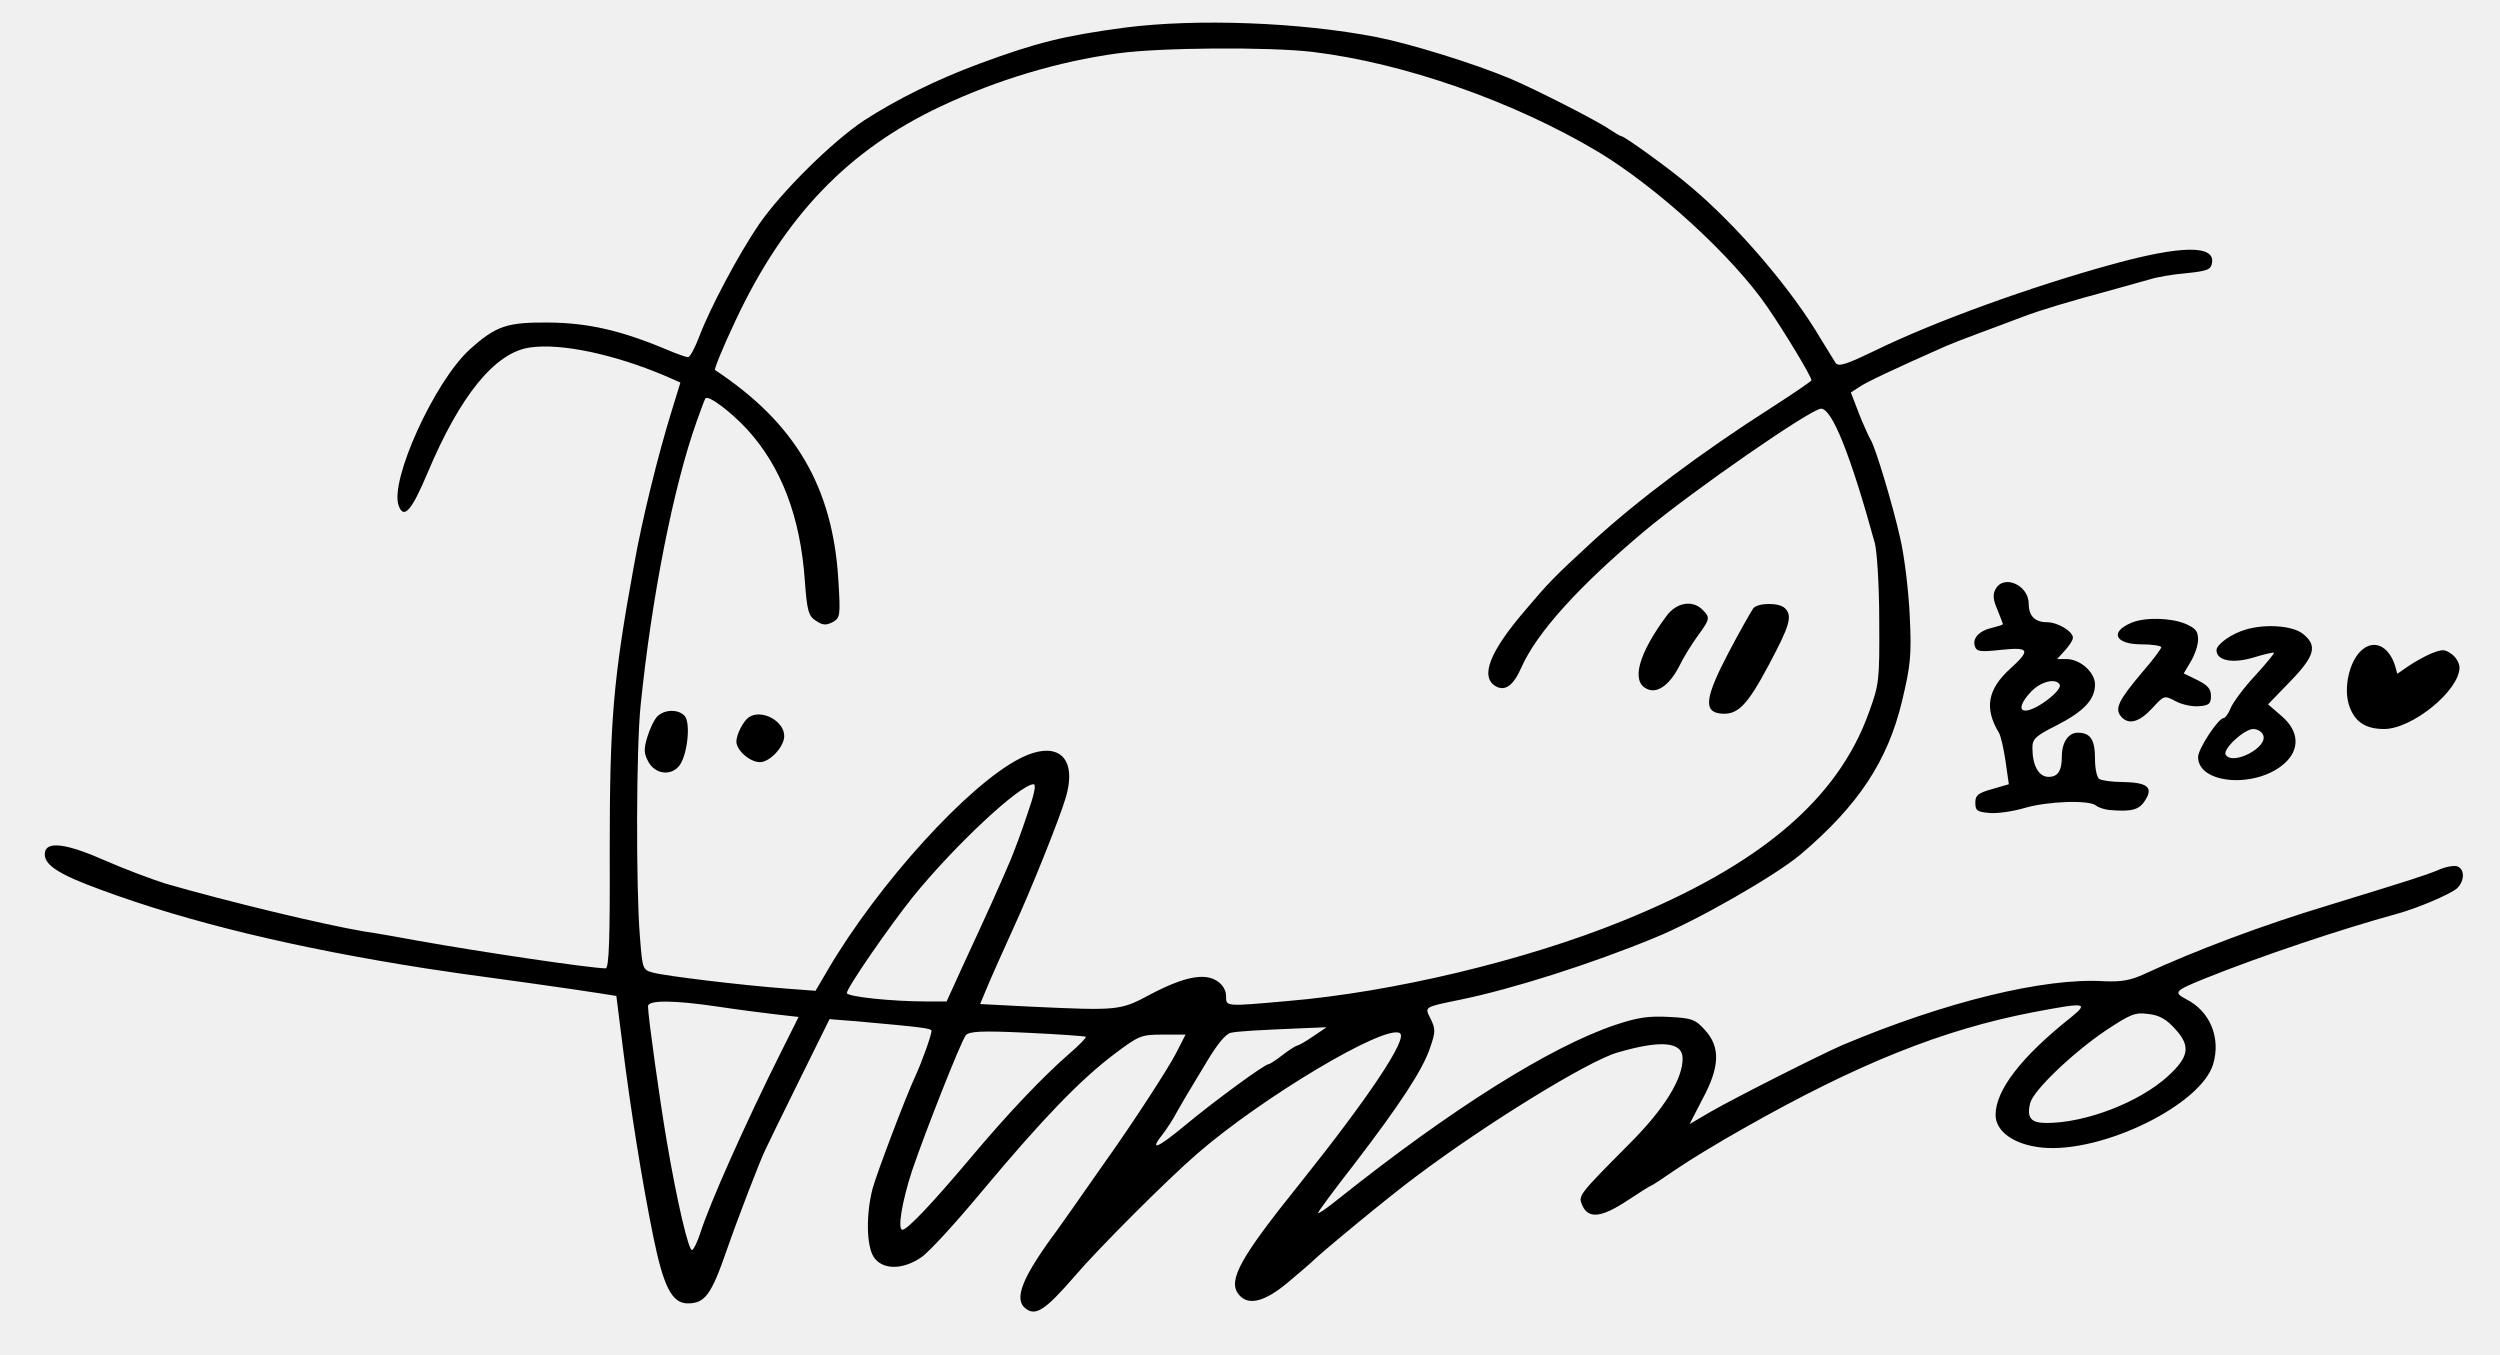
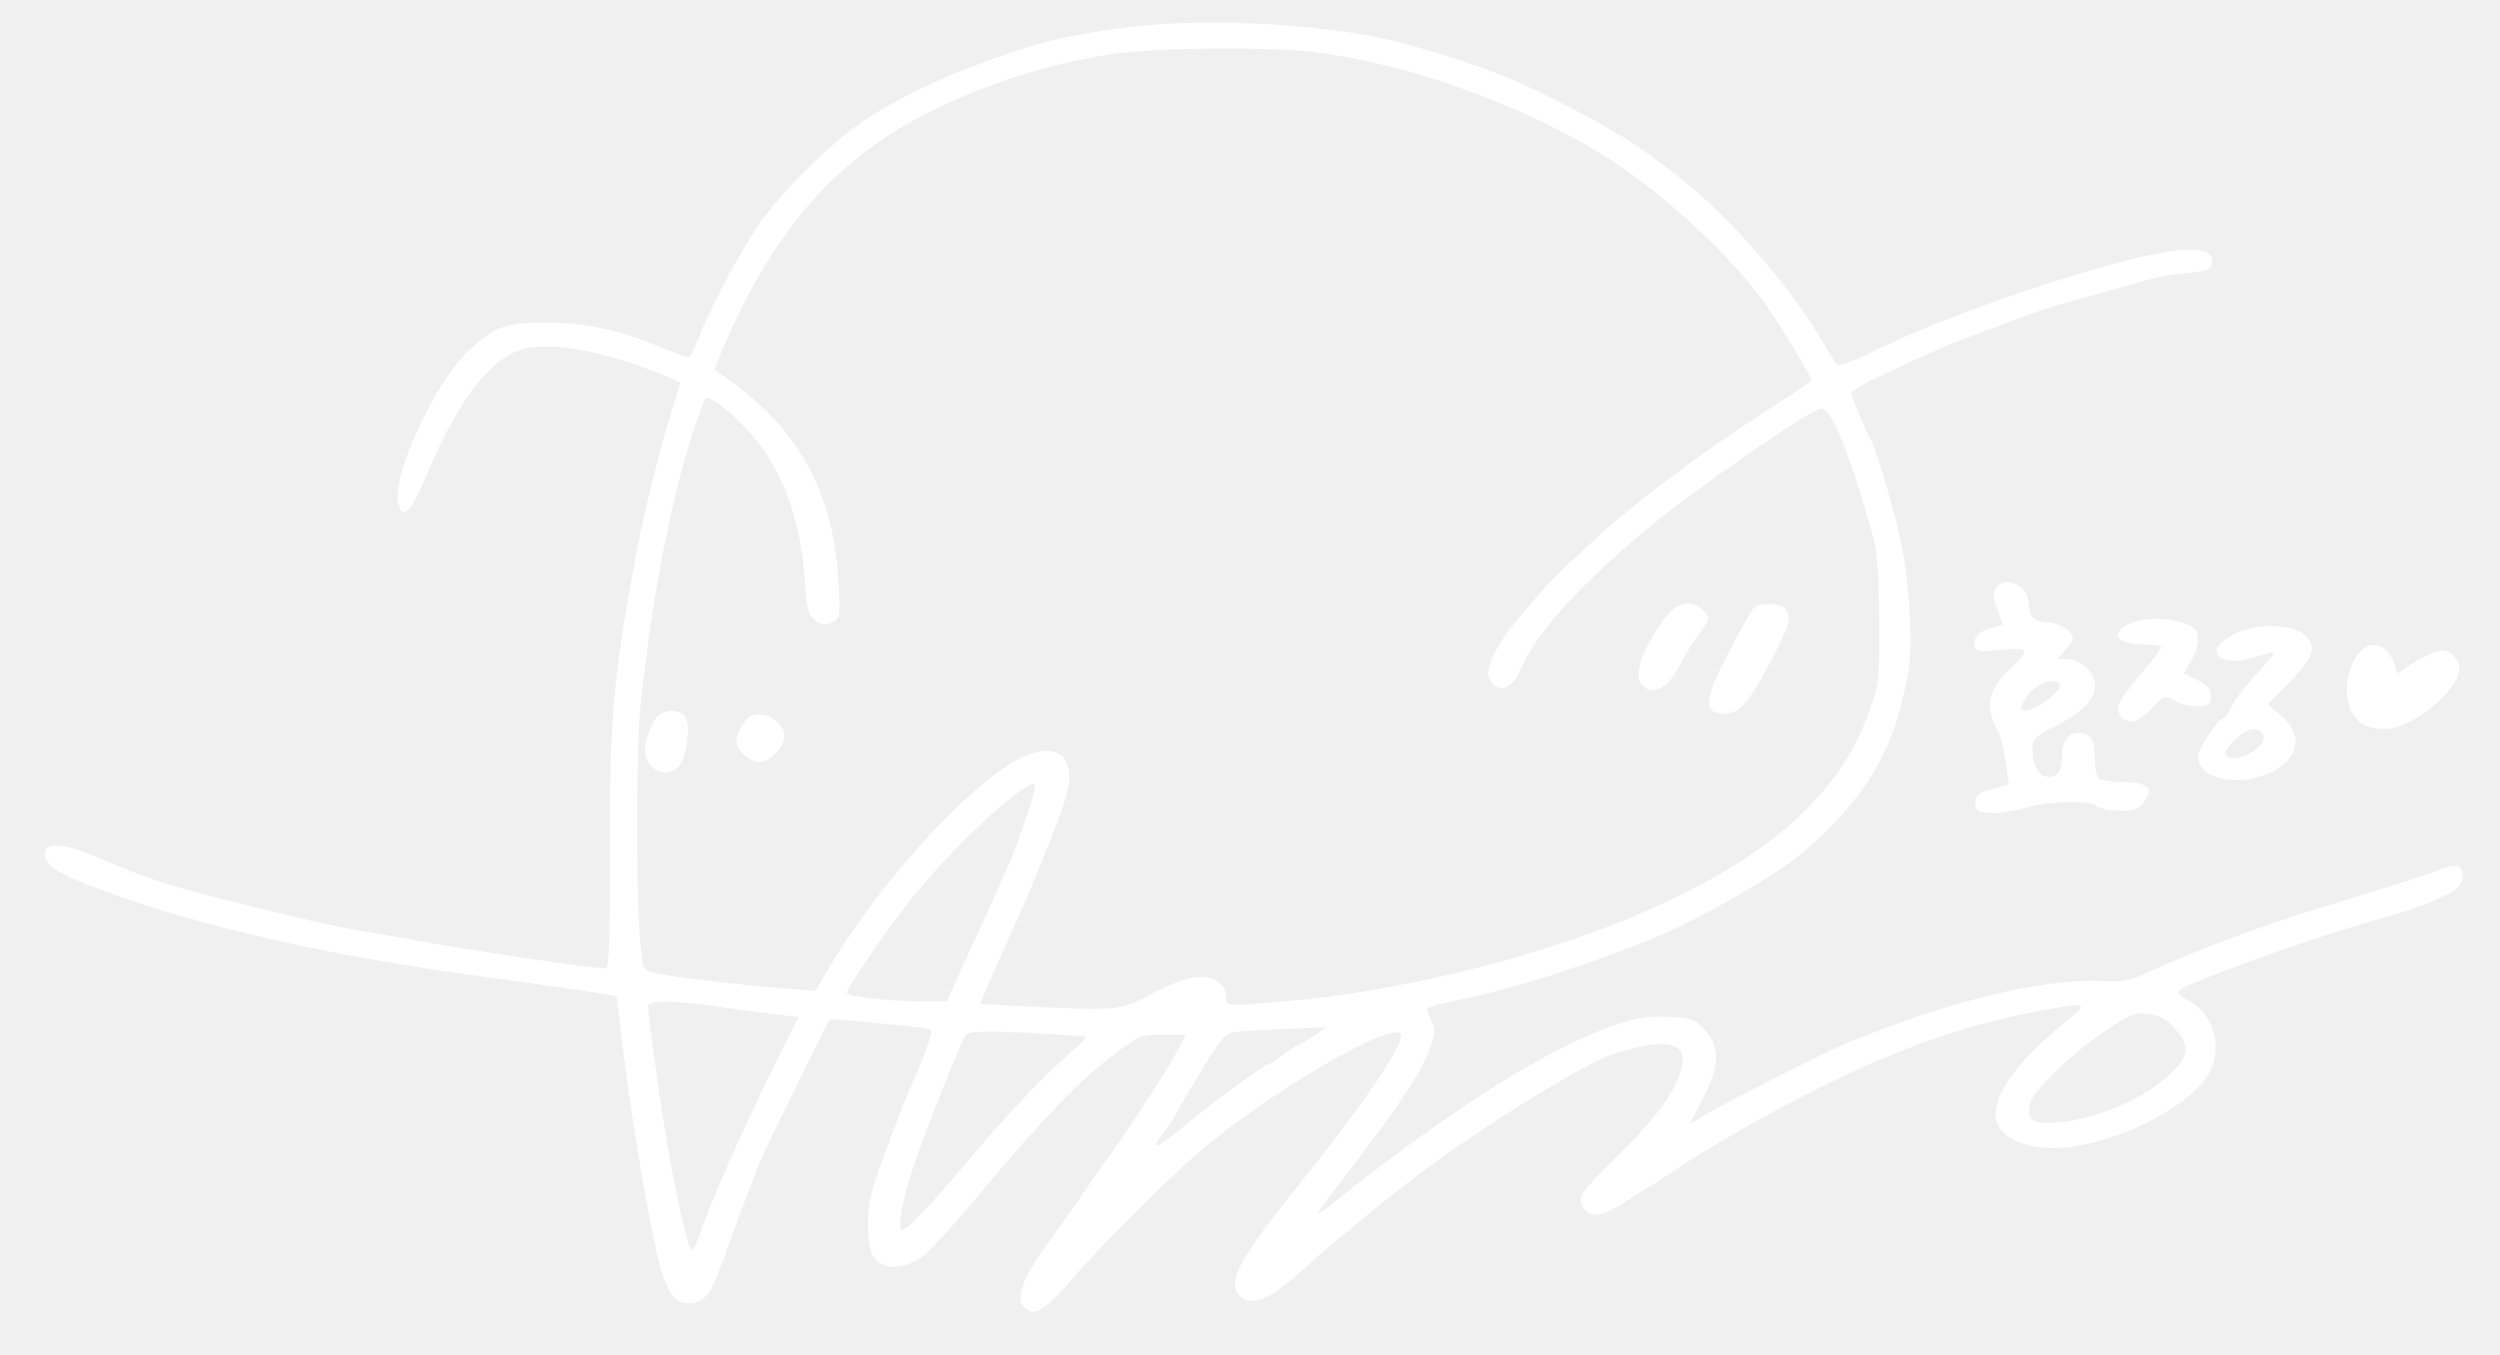
<svg xmlns="http://www.w3.org/2000/svg" width="679pt" height="368pt" viewBox="0 0 679 368">
-   <path d="M305.5 7.5c-16.5 2.2-24.1 4.1-39.5 9.8-11.4 4.2-22.5 9.7-31.3 15.4-8.6 5.7-22.5 19.4-28.6 28.3-5.6 8.2-13.3 22.8-16.1 30.2-1.2 3.2-2.6 5.8-3.1 5.8-.6 0-3.1-.9-5.7-2-12.6-5.3-21.5-7.3-32.2-7.4-11.3-.1-14.3.9-21.4 7.3-9.6 8.7-21.9 35.8-19.3 42.5 1.4 3.7 3.5 1.3 7.8-8.9 8.8-21 18.3-32.7 27.7-34.1 8.4-1.3 23 1.8 36.9 7.7l4.1 1.8-2.4 7.8c-3.6 11.6-8 29.3-10.2 41.8-5.7 31.2-6.6 42.3-6.6 77.7.1 23.7-.2 31.8-1.1 31.8-4 0-34.3-4.5-51-7.5-4.4-.8-10.9-2-14.5-2.5-11.3-1.9-37-8.1-54-13-4.1-1.3-11.5-4.1-16.5-6.3-10.4-4.6-15.8-5.3-16.3-2.2-.5 3.3 3.5 5.9 15.3 10.2 23.8 8.8 52.9 15.8 88 21.3 9.4 1.4 7.8 1.2 27.6 3.9 8.5 1.2 17.5 2.5 19.9 2.9l4.4.7 1.7 13.5c2.2 17.5 5.2 36.4 8.3 51.7 2.8 13.8 5.1 18.3 9.4 18.3 4.7 0 6.4-2.4 10.6-14.5 2.9-8.4 9.1-24.5 10.5-27.3.4-.9 4.5-9.3 9.1-18.6l8.3-16.8 7.6.6c17.8 1.6 20.1 1.9 20.1 2.6 0 1.1-2.6 8.4-4.4 12.3-2.7 5.8-10.4 26.2-11.6 30.5-1.8 6.9-1.7 15.5.3 18.6 2.3 3.5 7.8 3.6 12.9.1 2.1-1.4 9.6-9.6 16.8-18.3 16.5-19.7 26.3-29.8 35.5-36.8 6.9-5.2 7.4-5.4 13.4-5.4h6.1l-2.4 4.7c-2.2 4.4-12.4 20-19.4 29.8-1.5 2.2-4.4 6.2-6.3 9-1.9 2.7-4.9 7-6.7 9.5-9.8 13.2-12 19-8.5 21.5 2.7 2 5.4.1 13.2-8.9 6.5-7.6 25.1-26.2 33.2-33.2 17.6-15.3 51.1-35.3 55.1-32.8 2.3 1.4-8.5 17.5-27.2 40.9-16 19.9-19.5 26.1-16.7 29.9 2.5 3.4 7.1 2.3 13.5-3.1 3.1-2.6 5.9-5 6.2-5.3 2.1-2.2 21.2-18 28.5-23.4 19-14.3 46.6-31.3 54.7-33.7 11.9-3.5 17.8-3 17.8 1.6 0 5.6-5 13.7-14.4 23.1-14.2 14.3-14 14.1-12.8 16.9 1.7 3.6 5.2 3.2 12.3-1.5 3.3-2.2 6.2-4 6.4-4s3.2-2 6.7-4.4 11.7-7.4 18.3-11.1c31.2-17.7 54.3-26.9 78.8-31.6 14.2-2.7 15.1-2.6 10.2 1.4C549 287 542 296.1 542 302.8c0 4.6 5.2 8.2 12.8 8.9 16.2 1.5 43-11.6 46.3-22.7 2.1-7.1-.8-14.3-7.3-17.6-3.6-1.9-3.2-2.3 5.2-5.7 15.2-6.1 37-13.4 52-17.5 5.8-1.6 14.4-5.3 16.3-6.9 2.1-2 2.2-5.2.1-6-.8-.3-3.2.1-5.2 1-3.6 1.5-7.1 2.6-30.2 9.7-17.3 5.2-35.9 12.2-49.5 18.5-3.9 1.8-6.3 2.2-11.1 2-16.2-1-43.1 5.6-70.9 17.3-5.6 2.4-28.8 14.1-35.8 18.1l-5.8 3.4 3.5-6.8c4.7-8.7 4.9-14.1.7-18.7-2.6-2.9-3.5-3.3-9.8-3.6-5.5-.3-8.4.1-14.7 2.2-17.7 6-44.4 22.8-74.8 47-3.2 2.6-5.8 4.4-5.8 4 0-.3 4.4-6.3 9.8-13.2 12.4-16.2 18.6-25.6 20.6-31.6 1.5-4.3 1.5-5.1.2-7.8-1.7-3.4-2.1-3.2 8.1-5.3 14.1-2.9 35.5-9.7 52.7-16.8 11.6-4.7 32.8-16.9 39.6-22.6 15.7-13.3 23.7-25.4 27.6-41.7 2.3-9.7 2.6-12.3 2.1-22.9-.3-6.6-1.4-16.2-2.6-21.3-2-9-6.7-24.6-8-26.7-.4-.6-1.8-3.7-3.1-6.9l-2.3-6 2.3-1.5c1.9-1.3 8.6-4.5 23.5-11.1 1.1-.5 5.2-2.1 9-3.5 3.9-1.4 9.3-3.5 12-4.5 4.8-1.8 11.7-3.9 25-7.5 3.3-.9 7.5-2.1 9.3-2.6 1.8-.6 6.3-1.4 10-1.7 5.9-.6 6.7-1 7-2.9.7-4.8-8.6-4.6-26.8.4-22.3 6.1-48.5 15.6-64.5 23.4-8.3 4-10.2 4.6-11 3.4-.5-.8-2.3-3.7-4-6.5-8-13.6-22.9-31-35.8-41.7-5-4.3-17.5-13.3-18.3-13.3-.3 0-1.8-.9-3.3-1.9-2.9-2.1-20.2-10.9-26.6-13.6-9.9-4.2-27.4-9.6-36.5-11.4C353 6 324.9 5 305.5 7.5m51 6.6c24.8 3 54.5 13.4 77.5 27.1 16.1 9.7 36.6 28.4 46.1 42.3 4.8 7 11.9 18.8 11.9 19.8 0 .2-4.8 3.5-10.7 7.3-19 12.1-36.6 25.3-48.8 36.5-10.6 9.8-11.6 10.8-18.3 18.7-9.6 11.2-12.2 17.9-8.1 20.5 2.6 1.6 4.9 0 7.1-5 4.2-9.5 15.7-22.2 33.6-37.2 13.2-11 45.1-33.1 47.8-33.1 3 0 8 12.5 14.6 36.5.6 2.2 1.2 11.6 1.2 21 .1 16.3 0 17.3-2.8 25-8.5 23.7-29.7 41.6-67.1 56.7-26.4 10.7-62.3 19.3-91 21.7-16.9 1.5-16.5 1.5-16.5-1.4 0-1.5-.9-3.1-2.5-4.1-3.4-2.2-9-1.1-18.1 3.7-8.2 4.4-8.6 4.4-32.6 3.3l-13.6-.7 1.5-3.6c1.7-4.1 4.5-10.3 7.8-17.6 4.2-9.1 12.2-28.9 13.9-34.7 3.4-11.2-2.2-16-12.4-10.8-14 7.1-38.4 34-52.1 57.3l-3.4 5.8-8-.6c-12-.9-32.6-3.4-36-4.3-3-.8-3-.9-3.7-9.8-1.1-13.5-1-51.6.2-62.9 3-29.4 8.9-59.3 15.2-77 1.2-3.3 2.2-6.1 2.4-6.3.7-1 6.8 3.5 11.4 8.5 9.2 10.1 14.4 23.7 15.6 41.1.6 8.2 1 9.5 3 10.8 1.8 1.2 2.7 1.3 4.5.4 2.1-1.2 2.2-1.6 1.6-11.4-1.5-25.3-11.7-42.7-33.5-57.1-.3-.2 2.2-6.3 5.6-13.5 13.3-28.3 30.6-46.3 55.7-58.1 15.5-7.3 32-12.2 48-14.4 11.4-1.6 41.2-1.8 53-.4M279 221.2c-1.5 4.6-3.6 10.1-4.5 12.3-3.7 8.6-5.4 12.4-13.4 29.7l-4 8.8h-5.3c-9.6 0-21.8-1.3-21.8-2.3 0-1.4 11.6-18.2 18.1-26.3 11.4-14 28.9-30.3 32.6-30.4.8 0 .2 2.8-1.7 8.2m-84 52.2c5.2.8 12.3 1.7 15.7 2.1l6.2.7-4.8 9.6c-9.5 19-19.4 41.1-22 49.4-.7 2.1-1.6 4-2.1 4.3-.9.6-4.1-13-6.9-29.5-1.9-11.1-5.1-34-5.1-36.7 0-1.7 6.8-1.7 19 .1m395.8 6.1c4.2 4.6 3.8 7.5-2 12.8-7.8 7.1-22.3 12.7-33 12.7-4.2 0-5.4-1.4-4.4-5.4.8-3.4 11.6-13.7 20.5-19.7 6.8-4.5 8-5 11.6-4.5 2.9.3 4.9 1.4 7.3 4.1m-234.2 2c-2 1.4-4 2.5-4.3 2.5s-2.1 1.1-3.9 2.5-3.5 2.5-3.8 2.5c-1.1 0-15 10.2-22.8 16.7-7.6 6.3-9.8 7.1-5.9 2.2 1-1.3 2.7-3.9 3.7-5.8 1-1.8 2.4-4.1 2.9-5 .6-.9 2.9-4.9 5.3-8.8 2.8-4.7 5.1-7.5 6.5-7.8 2-.4 6.3-.7 21.1-1.3l4.9-.2zm-61.7.1c.2.2-1.8 2.3-4.5 4.6-7.1 6.2-16.3 15.8-26.8 28.3-10.7 12.7-17.2 19.5-18.5 19.5-1.4 0-.1-7.7 2.6-16 3.6-10.6 13.3-35.2 14.6-36.8.9-1.1 4.2-1.3 16.7-.7 8.5.4 15.7.9 15.9 1.1" />
-   <path d="M452.7 167.2c-7.6 10.2-9.7 17.7-5.6 19.8 2.8 1.6 6.3-.8 9-6.1 1.1-2.3 3.4-6 5-8.2 3.4-4.6 3.4-5 1.3-7.1-2.7-2.7-7-2-9.7 1.6M476.2 165.2c-.5.7-3.6 6.1-6.7 12-6.4 12.2-6.9 16.1-2.2 16.6 4.6.5 7.2-2.1 13.1-13.2 5.7-10.7 6.5-13.3 4.4-15.4-1.6-1.6-7.3-1.5-8.6 0M178.6 194.5c-.9.9-2.1 3.4-2.8 5.7-1 3.3-.9 4.5.3 6.7 1.8 3.3 5.9 3.9 8.2 1.3 2.3-2.5 3.4-11.6 1.7-13.7-1.6-1.9-5.4-1.9-7.4 0M203.4 194.8c-1.5 1-3.4 4.7-3.4 6.6 0 2.4 3.7 5.6 6.4 5.6s6.6-4.2 6.6-7.1c0-4.1-6.2-7.4-9.6-5.1M542 160c-.8 1.4-.7 2.9.5 5.6.8 2 1.5 3.8 1.5 3.9 0 .2-1.3.6-2.9 1-3.6.8-5.5 2.9-4.7 5.1.5 1.4 1.6 1.5 7.1.9 7.7-.8 8.1 0 2.5 5.1-6.2 5.6-7.1 10.8-3.1 17.4.5.8 1.3 4.3 1.8 7.7l.9 6.3-4.5 1.3c-3.9 1.1-4.6 1.7-4.6 3.7 0 2.2.5 2.5 3.8 2.8 2.1.2 6.3-.4 9.4-1.3 6.3-1.9 17.7-2.3 19.6-.7.6.5 2.3 1.1 3.7 1.2 5.9.5 8 0 9.6-2.6 2.3-3.5.7-4.9-6-5-2.8 0-5.7-.4-6.4-.8s-1.2-2.9-1.2-5.5c0-5.2-1.2-7.1-4.7-7.1-2.5 0-4.3 2.6-4.3 6.4 0 4-1.1 5.6-3.6 5.6-2.7 0-4.4-3.1-4.4-7.9 0-2.4.8-3.2 6.6-6.1 7.4-3.8 10.4-7 10.4-11.1 0-3.3-4-6.9-7.8-6.9h-2.5l2.1-2.3c1.2-1.3 2.2-2.8 2.2-3.5 0-1.7-4.1-4.2-7-4.2-3.3 0-5-1.7-5-5 0-5.1-6.8-8.1-9-4m17.4 25.9c.9 1.5-6.4 7.1-9.3 7.1-1.9 0-1.2-2.3 1.6-5.2 2.6-2.7 6.6-3.7 7.7-1.9M579 169.1c-6.1 2.5-4.6 5.9 2.6 5.9 3 0 5.4.4 5.4.8s-2.3 3.5-5.1 6.7c-6.4 7.6-7.6 9.9-5.9 12 2 2.5 5 1.7 8.5-2.1 3.3-3.6 3.3-3.6 6.5-1.9 1.7.9 4.6 1.5 6.3 1.3 2.7-.2 3.2-.7 3.2-2.8 0-1.9-.9-2.9-3.7-4.3l-3.7-1.8 1.9-3.2c1.1-1.8 2-4.5 2-6 0-2.3-.7-3.1-3.5-4.3-3.9-1.6-10.8-1.8-14.5-.3" />
-   <path d="M609.9 171c-3.8 1.1-7.9 4-7.9 5.6 0 2.8 4.3 3.7 10 2 2.9-.9 5.5-1.5 5.6-1.3.2.1-2.1 2.9-5.1 6.2-3 3.2-5.9 7.1-6.6 8.7-.6 1.5-1.5 2.8-1.9 2.8-1.5 0-7 8.4-7 10.6 0 7.4 15.7 8.6 23.4 1.8 4.3-3.8 4.1-8.8-.7-12.9l-3.7-3.2 6-6.2c6.8-7 7.5-9.8 3.4-13-2.8-2.2-10.2-2.7-15.5-1.1m4.8 28.7c1.3 3.3-8.3 8.3-10.2 5.3-.9-1.5 5-7 7.5-7 1.1 0 2.3.7 2.7 1.7M641.1 176.9c-3.1 3.1-4.5 9.8-3.2 14.3 1.4 4.7 4.4 6.8 9.6 6.8 7.7 0 20.5-10.5 20.5-16.7 0-1.2-1-2.9-2.2-3.7-1.8-1.3-2.5-1.3-5.5-.1-1.9.8-4.7 2.4-6.3 3.5l-2.9 2-.6-2.2c-1.8-5.6-6-7.3-9.4-3.9" />
+   <path fill="#FFFFFF" d="M305.5 7.5c-16.5 2.2-24.1 4.1-39.5 9.8-11.4 4.2-22.5 9.7-31.3 15.4-8.6 5.7-22.5 19.4-28.6 28.3-5.6 8.2-13.3 22.8-16.1 30.2-1.2 3.2-2.6 5.8-3.1 5.8-.6 0-3.1-.9-5.7-2-12.6-5.3-21.5-7.3-32.2-7.4-11.3-.1-14.3.9-21.4 7.3-9.6 8.7-21.9 35.8-19.3 42.5 1.4 3.7 3.5 1.3 7.8-8.9 8.8-21 18.3-32.7 27.7-34.1 8.4-1.3 23 1.8 36.9 7.7l4.1 1.8-2.4 7.8c-3.6 11.6-8 29.3-10.2 41.8-5.7 31.2-6.6 42.3-6.6 77.7.1 23.7-.2 31.8-1.1 31.8-4 0-34.3-4.5-51-7.5-4.4-.8-10.9-2-14.5-2.5-11.3-1.9-37-8.1-54-13-4.1-1.3-11.5-4.1-16.5-6.3-10.4-4.6-15.8-5.3-16.3-2.2-.5 3.3 3.5 5.9 15.3 10.2 23.8 8.8 52.9 15.8 88 21.3 9.4 1.4 7.8 1.2 27.6 3.9 8.5 1.2 17.5 2.5 19.9 2.9l4.4.7 1.7 13.5c2.2 17.5 5.2 36.4 8.3 51.7 2.8 13.8 5.1 18.3 9.4 18.3 4.7 0 6.4-2.4 10.6-14.5 2.9-8.4 9.1-24.5 10.5-27.3.4-.9 4.5-9.3 9.1-18.6l8.3-16.8 7.6.6c17.8 1.6 20.1 1.9 20.1 2.6 0 1.1-2.6 8.4-4.4 12.3-2.7 5.8-10.4 26.2-11.6 30.5-1.8 6.9-1.7 15.5.3 18.6 2.3 3.5 7.8 3.6 12.9.1 2.1-1.4 9.6-9.6 16.8-18.3 16.5-19.7 26.3-29.8 35.5-36.8 6.9-5.2 7.4-5.4 13.4-5.4h6.1l-2.4 4.7c-2.2 4.4-12.4 20-19.4 29.8-1.5 2.2-4.4 6.2-6.3 9-1.9 2.7-4.9 7-6.7 9.5-9.8 13.2-12 19-8.5 21.5 2.7 2 5.4.1 13.2-8.9 6.5-7.6 25.1-26.2 33.2-33.2 17.6-15.3 51.1-35.3 55.1-32.8 2.3 1.4-8.5 17.5-27.2 40.9-16 19.9-19.5 26.1-16.7 29.9 2.5 3.4 7.1 2.3 13.5-3.1 3.1-2.6 5.9-5 6.2-5.3 2.1-2.2 21.2-18 28.5-23.4 19-14.3 46.6-31.3 54.7-33.7 11.9-3.5 17.8-3 17.8 1.6 0 5.6-5 13.7-14.4 23.1-14.2 14.3-14 14.1-12.8 16.9 1.7 3.6 5.2 3.2 12.3-1.5 3.3-2.2 6.2-4 6.4-4s3.2-2 6.7-4.4 11.7-7.4 18.3-11.1c31.2-17.7 54.3-26.9 78.8-31.6 14.2-2.7 15.1-2.6 10.2 1.4C549 287 542 296.1 542 302.8c0 4.6 5.2 8.2 12.8 8.9 16.2 1.5 43-11.6 46.3-22.7 2.1-7.1-.8-14.3-7.3-17.6-3.6-1.9-3.2-2.3 5.2-5.7 15.2-6.1 37-13.4 52-17.5 5.8-1.6 14.4-5.3 16.3-6.9 2.1-2 2.2-5.2.1-6-.8-.3-3.2.1-5.2 1-3.6 1.5-7.1 2.6-30.2 9.7-17.3 5.2-35.9 12.2-49.5 18.5-3.9 1.8-6.3 2.2-11.1 2-16.2-1-43.1 5.6-70.9 17.3-5.6 2.4-28.8 14.1-35.8 18.1l-5.8 3.4 3.5-6.8c4.7-8.7 4.9-14.1.7-18.7-2.6-2.9-3.5-3.3-9.8-3.6-5.5-.3-8.4.1-14.7 2.2-17.7 6-44.4 22.8-74.8 47-3.2 2.6-5.8 4.4-5.8 4 0-.3 4.4-6.3 9.8-13.2 12.4-16.2 18.6-25.6 20.6-31.6 1.5-4.3 1.5-5.1.2-7.8-1.7-3.4-2.1-3.2 8.1-5.3 14.1-2.9 35.5-9.7 52.7-16.8 11.6-4.7 32.8-16.9 39.6-22.6 15.7-13.3 23.7-25.4 27.6-41.7 2.3-9.7 2.6-12.3 2.1-22.9-.3-6.6-1.4-16.2-2.6-21.3-2-9-6.7-24.6-8-26.7-.4-.6-1.8-3.7-3.1-6.9l-2.3-6 2.3-1.5c1.9-1.3 8.6-4.5 23.5-11.1 1.1-.5 5.2-2.1 9-3.5 3.9-1.4 9.3-3.5 12-4.5 4.8-1.8 11.7-3.9 25-7.5 3.3-.9 7.5-2.1 9.3-2.6 1.8-.6 6.3-1.4 10-1.7 5.9-.6 6.7-1 7-2.9.7-4.8-8.6-4.6-26.8.4-22.3 6.1-48.5 15.6-64.5 23.4-8.3 4-10.2 4.6-11 3.4-.5-.8-2.3-3.7-4-6.5-8-13.6-22.9-31-35.8-41.7-5-4.3-17.5-13.3-18.3-13.3-.3 0-1.8-.9-3.3-1.9-2.9-2.1-20.2-10.9-26.6-13.6-9.9-4.2-27.4-9.6-36.5-11.4C353 6 324.9 5 305.5 7.5m51 6.6c24.8 3 54.5 13.4 77.5 27.1 16.1 9.7 36.6 28.4 46.1 42.3 4.8 7 11.9 18.8 11.9 19.8 0 .2-4.8 3.5-10.7 7.3-19 12.1-36.6 25.3-48.8 36.5-10.6 9.8-11.6 10.8-18.3 18.7-9.6 11.2-12.2 17.9-8.1 20.5 2.6 1.6 4.9 0 7.1-5 4.2-9.5 15.7-22.2 33.6-37.2 13.2-11 45.1-33.1 47.8-33.1 3 0 8 12.5 14.6 36.5.6 2.2 1.2 11.6 1.2 21 .1 16.3 0 17.3-2.8 25-8.5 23.7-29.7 41.6-67.1 56.7-26.4 10.7-62.3 19.3-91 21.7-16.9 1.5-16.5 1.5-16.5-1.4 0-1.5-.9-3.1-2.5-4.1-3.4-2.2-9-1.1-18.1 3.7-8.2 4.4-8.6 4.4-32.6 3.3l-13.6-.7 1.5-3.6c1.7-4.1 4.5-10.3 7.8-17.6 4.2-9.1 12.2-28.9 13.9-34.7 3.4-11.2-2.2-16-12.4-10.8-14 7.1-38.4 34-52.1 57.3l-3.4 5.8-8-.6c-12-.9-32.6-3.4-36-4.3-3-.8-3-.9-3.7-9.8-1.1-13.5-1-51.6.2-62.9 3-29.4 8.9-59.3 15.2-77 1.2-3.3 2.2-6.1 2.4-6.3.7-1 6.8 3.5 11.4 8.5 9.2 10.1 14.4 23.7 15.6 41.1.6 8.2 1 9.5 3 10.8 1.8 1.2 2.7 1.3 4.5.4 2.1-1.2 2.2-1.6 1.6-11.4-1.5-25.3-11.7-42.7-33.5-57.1-.3-.2 2.2-6.3 5.6-13.5 13.3-28.3 30.6-46.3 55.7-58.1 15.5-7.3 32-12.2 48-14.4 11.4-1.6 41.2-1.8 53-.4M279 221.2c-1.5 4.6-3.6 10.1-4.5 12.3-3.7 8.6-5.4 12.4-13.4 29.7l-4 8.8h-5.3c-9.6 0-21.8-1.3-21.8-2.3 0-1.4 11.6-18.2 18.1-26.3 11.4-14 28.9-30.3 32.6-30.4.8 0 .2 2.8-1.7 8.2m-84 52.2c5.2.8 12.3 1.7 15.7 2.1l6.2.7-4.8 9.6c-9.5 19-19.4 41.1-22 49.4-.7 2.1-1.6 4-2.1 4.3-.9.6-4.1-13-6.9-29.5-1.9-11.1-5.1-34-5.1-36.7 0-1.7 6.8-1.7 19 .1m395.8 6.1c4.2 4.6 3.8 7.5-2 12.8-7.8 7.1-22.3 12.7-33 12.7-4.2 0-5.4-1.4-4.4-5.4.8-3.4 11.6-13.7 20.5-19.7 6.8-4.5 8-5 11.6-4.5 2.9.3 4.9 1.4 7.3 4.1m-234.2 2c-2 1.4-4 2.5-4.3 2.5s-2.1 1.1-3.9 2.5-3.5 2.5-3.8 2.5c-1.1 0-15 10.2-22.8 16.7-7.6 6.3-9.8 7.1-5.9 2.2 1-1.3 2.7-3.9 3.7-5.8 1-1.8 2.4-4.1 2.9-5 .6-.9 2.9-4.9 5.3-8.8 2.8-4.7 5.1-7.5 6.5-7.8 2-.4 6.3-.7 21.1-1.3l4.9-.2zm-61.7.1c.2.2-1.8 2.3-4.5 4.6-7.1 6.2-16.3 15.8-26.8 28.3-10.7 12.7-17.2 19.5-18.5 19.5-1.4 0-.1-7.7 2.6-16 3.6-10.6 13.3-35.2 14.6-36.8.9-1.1 4.2-1.3 16.7-.7 8.5.4 15.7.9 15.9 1.1" />
+   <path fill="#FFFFFF" d="M452.7 167.2c-7.6 10.2-9.7 17.7-5.6 19.8 2.8 1.6 6.3-.8 9-6.1 1.1-2.3 3.4-6 5-8.2 3.4-4.6 3.4-5 1.3-7.1-2.7-2.7-7-2-9.7 1.6M476.2 165.2c-.5.7-3.6 6.1-6.7 12-6.4 12.2-6.9 16.1-2.2 16.6 4.6.5 7.2-2.1 13.1-13.2 5.7-10.7 6.5-13.3 4.4-15.4-1.6-1.6-7.3-1.5-8.6 0M178.6 194.5c-.9.9-2.1 3.4-2.8 5.7-1 3.3-.9 4.5.3 6.7 1.8 3.3 5.9 3.9 8.2 1.3 2.3-2.5 3.4-11.6 1.7-13.7-1.6-1.9-5.4-1.9-7.4 0M203.4 194.8c-1.5 1-3.4 4.7-3.4 6.6 0 2.4 3.7 5.6 6.4 5.6s6.6-4.2 6.6-7.1c0-4.1-6.2-7.4-9.6-5.1M542 160c-.8 1.4-.7 2.9.5 5.6.8 2 1.5 3.8 1.5 3.9 0 .2-1.3.6-2.9 1-3.6.8-5.5 2.9-4.7 5.1.5 1.4 1.6 1.5 7.1.9 7.7-.8 8.1 0 2.5 5.1-6.2 5.6-7.1 10.8-3.1 17.4.5.8 1.3 4.3 1.8 7.7l.9 6.3-4.5 1.3c-3.9 1.1-4.6 1.7-4.6 3.7 0 2.2.5 2.5 3.8 2.8 2.1.2 6.3-.4 9.4-1.3 6.3-1.9 17.7-2.3 19.6-.7.6.5 2.3 1.1 3.7 1.2 5.9.5 8 0 9.6-2.6 2.3-3.5.7-4.9-6-5-2.8 0-5.7-.4-6.4-.8s-1.2-2.9-1.2-5.5c0-5.2-1.2-7.1-4.7-7.1-2.5 0-4.3 2.6-4.3 6.4 0 4-1.1 5.6-3.6 5.6-2.7 0-4.4-3.1-4.4-7.9 0-2.4.8-3.2 6.6-6.1 7.4-3.8 10.4-7 10.4-11.1 0-3.3-4-6.9-7.8-6.9h-2.5l2.1-2.3c1.2-1.3 2.2-2.8 2.2-3.5 0-1.7-4.1-4.2-7-4.2-3.3 0-5-1.7-5-5 0-5.1-6.8-8.1-9-4m17.4 25.9c.9 1.5-6.4 7.1-9.3 7.1-1.9 0-1.2-2.3 1.6-5.2 2.6-2.7 6.6-3.7 7.7-1.9M579 169.1c-6.1 2.5-4.6 5.9 2.6 5.9 3 0 5.4.4 5.4.8s-2.3 3.5-5.1 6.7c-6.4 7.6-7.6 9.9-5.9 12 2 2.5 5 1.7 8.5-2.1 3.3-3.6 3.3-3.6 6.5-1.9 1.7.9 4.6 1.5 6.3 1.3 2.7-.2 3.2-.7 3.2-2.8 0-1.9-.9-2.9-3.7-4.3l-3.7-1.8 1.9-3.2c1.1-1.8 2-4.5 2-6 0-2.3-.7-3.1-3.5-4.3-3.9-1.6-10.8-1.8-14.5-.3" />
+   <path fill="#FFFFFF" d="M609.9 171c-3.8 1.1-7.9 4-7.9 5.6 0 2.8 4.3 3.7 10 2 2.9-.9 5.5-1.5 5.6-1.3.2.1-2.1 2.9-5.1 6.2-3 3.2-5.9 7.1-6.6 8.7-.6 1.5-1.5 2.8-1.9 2.8-1.5 0-7 8.4-7 10.6 0 7.4 15.7 8.6 23.4 1.8 4.3-3.8 4.1-8.8-.7-12.9l-3.7-3.2 6-6.2c6.8-7 7.5-9.8 3.4-13-2.8-2.2-10.2-2.7-15.5-1.1m4.8 28.7c1.3 3.3-8.3 8.3-10.2 5.3-.9-1.5 5-7 7.5-7 1.1 0 2.3.7 2.7 1.7M641.1 176.9c-3.1 3.1-4.5 9.8-3.2 14.3 1.4 4.7 4.4 6.8 9.6 6.8 7.7 0 20.5-10.5 20.5-16.7 0-1.2-1-2.9-2.2-3.7-1.8-1.3-2.5-1.3-5.5-.1-1.9.8-4.7 2.4-6.3 3.5l-2.9 2-.6-2.2c-1.8-5.6-6-7.3-9.4-3.9" />
</svg>
